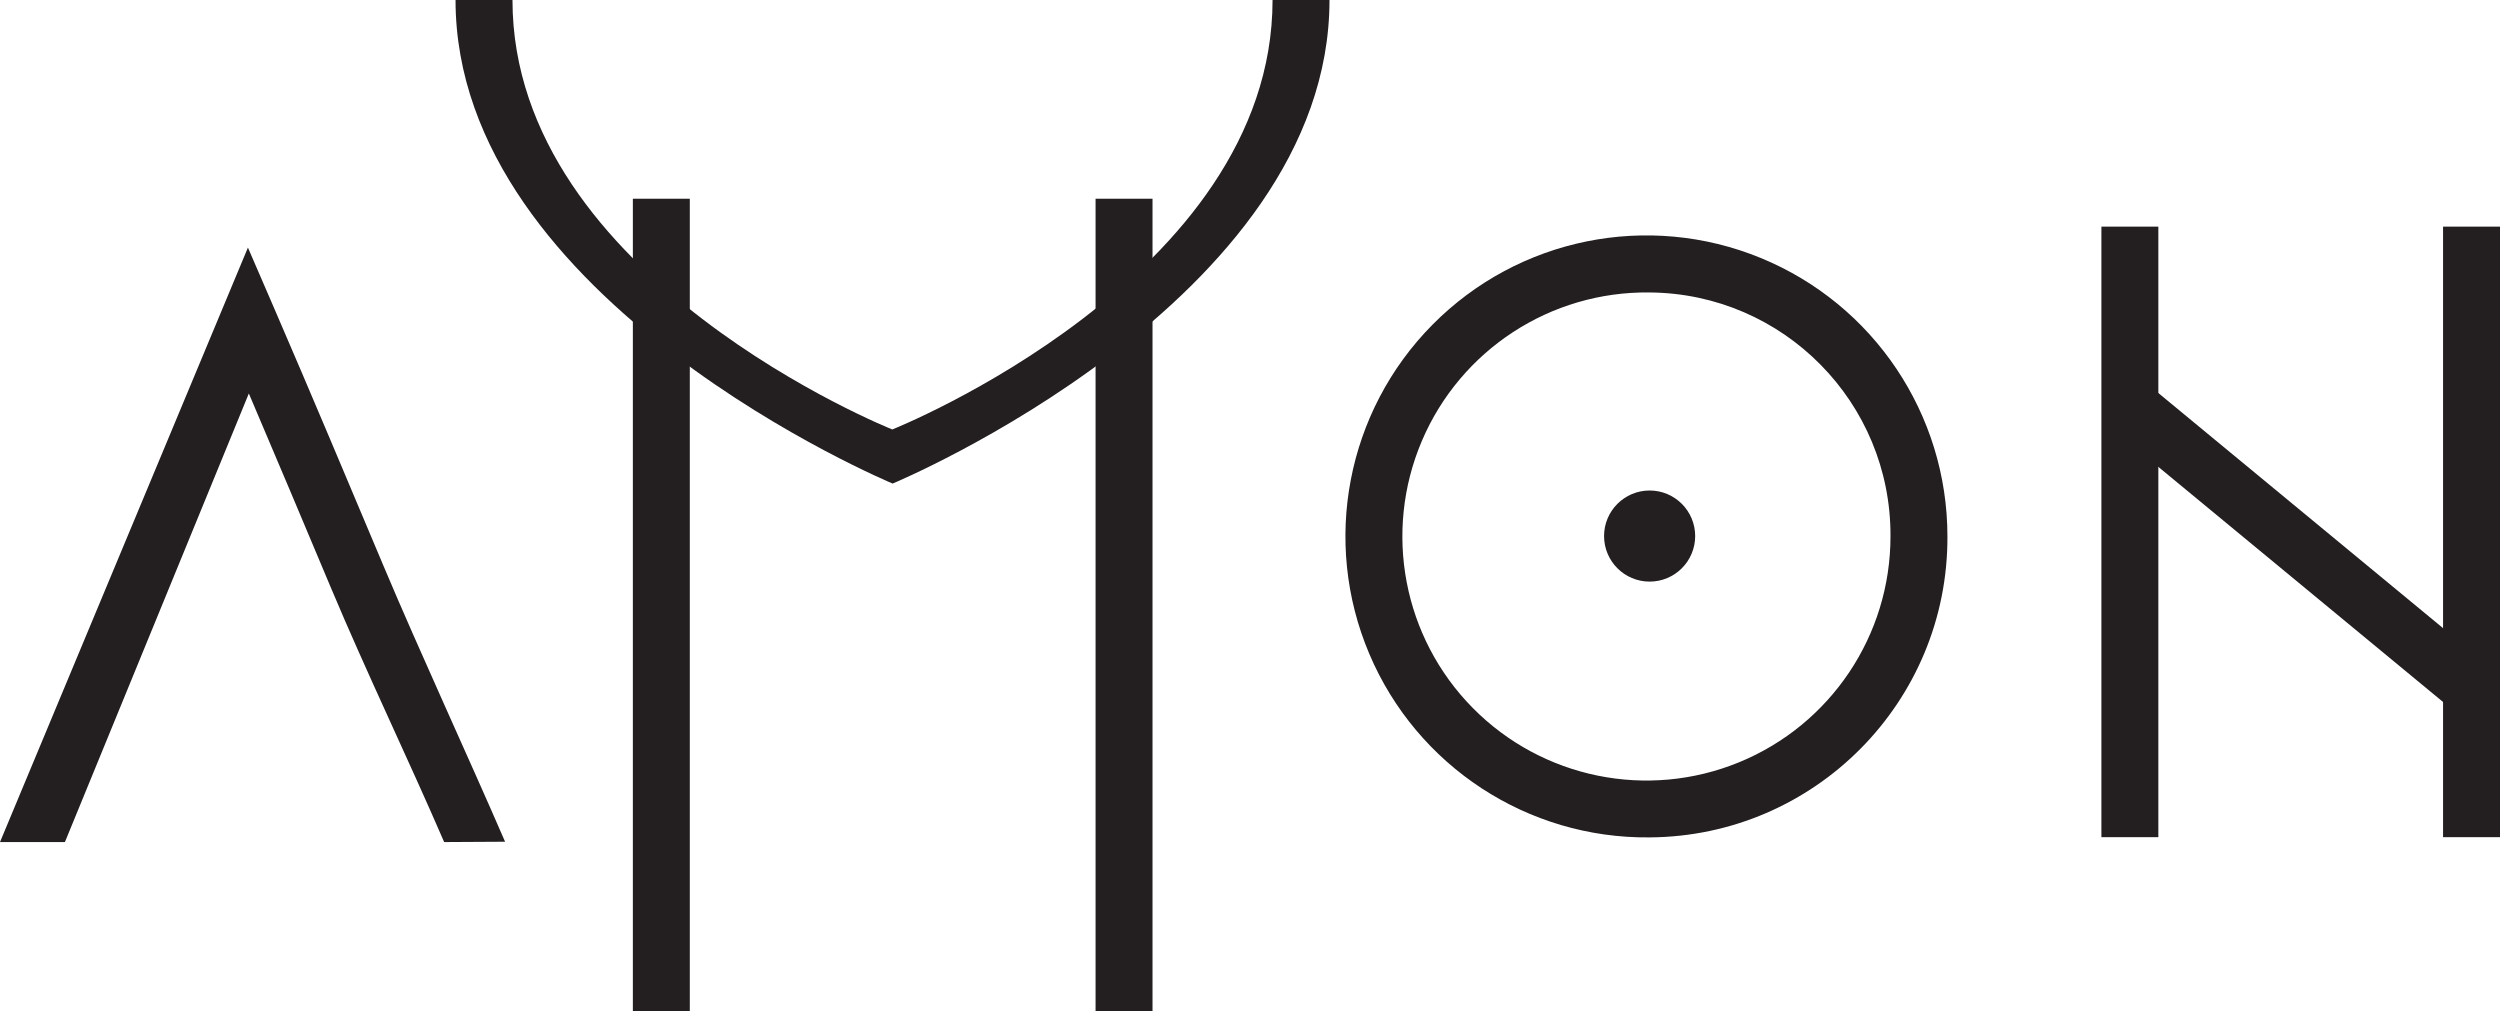
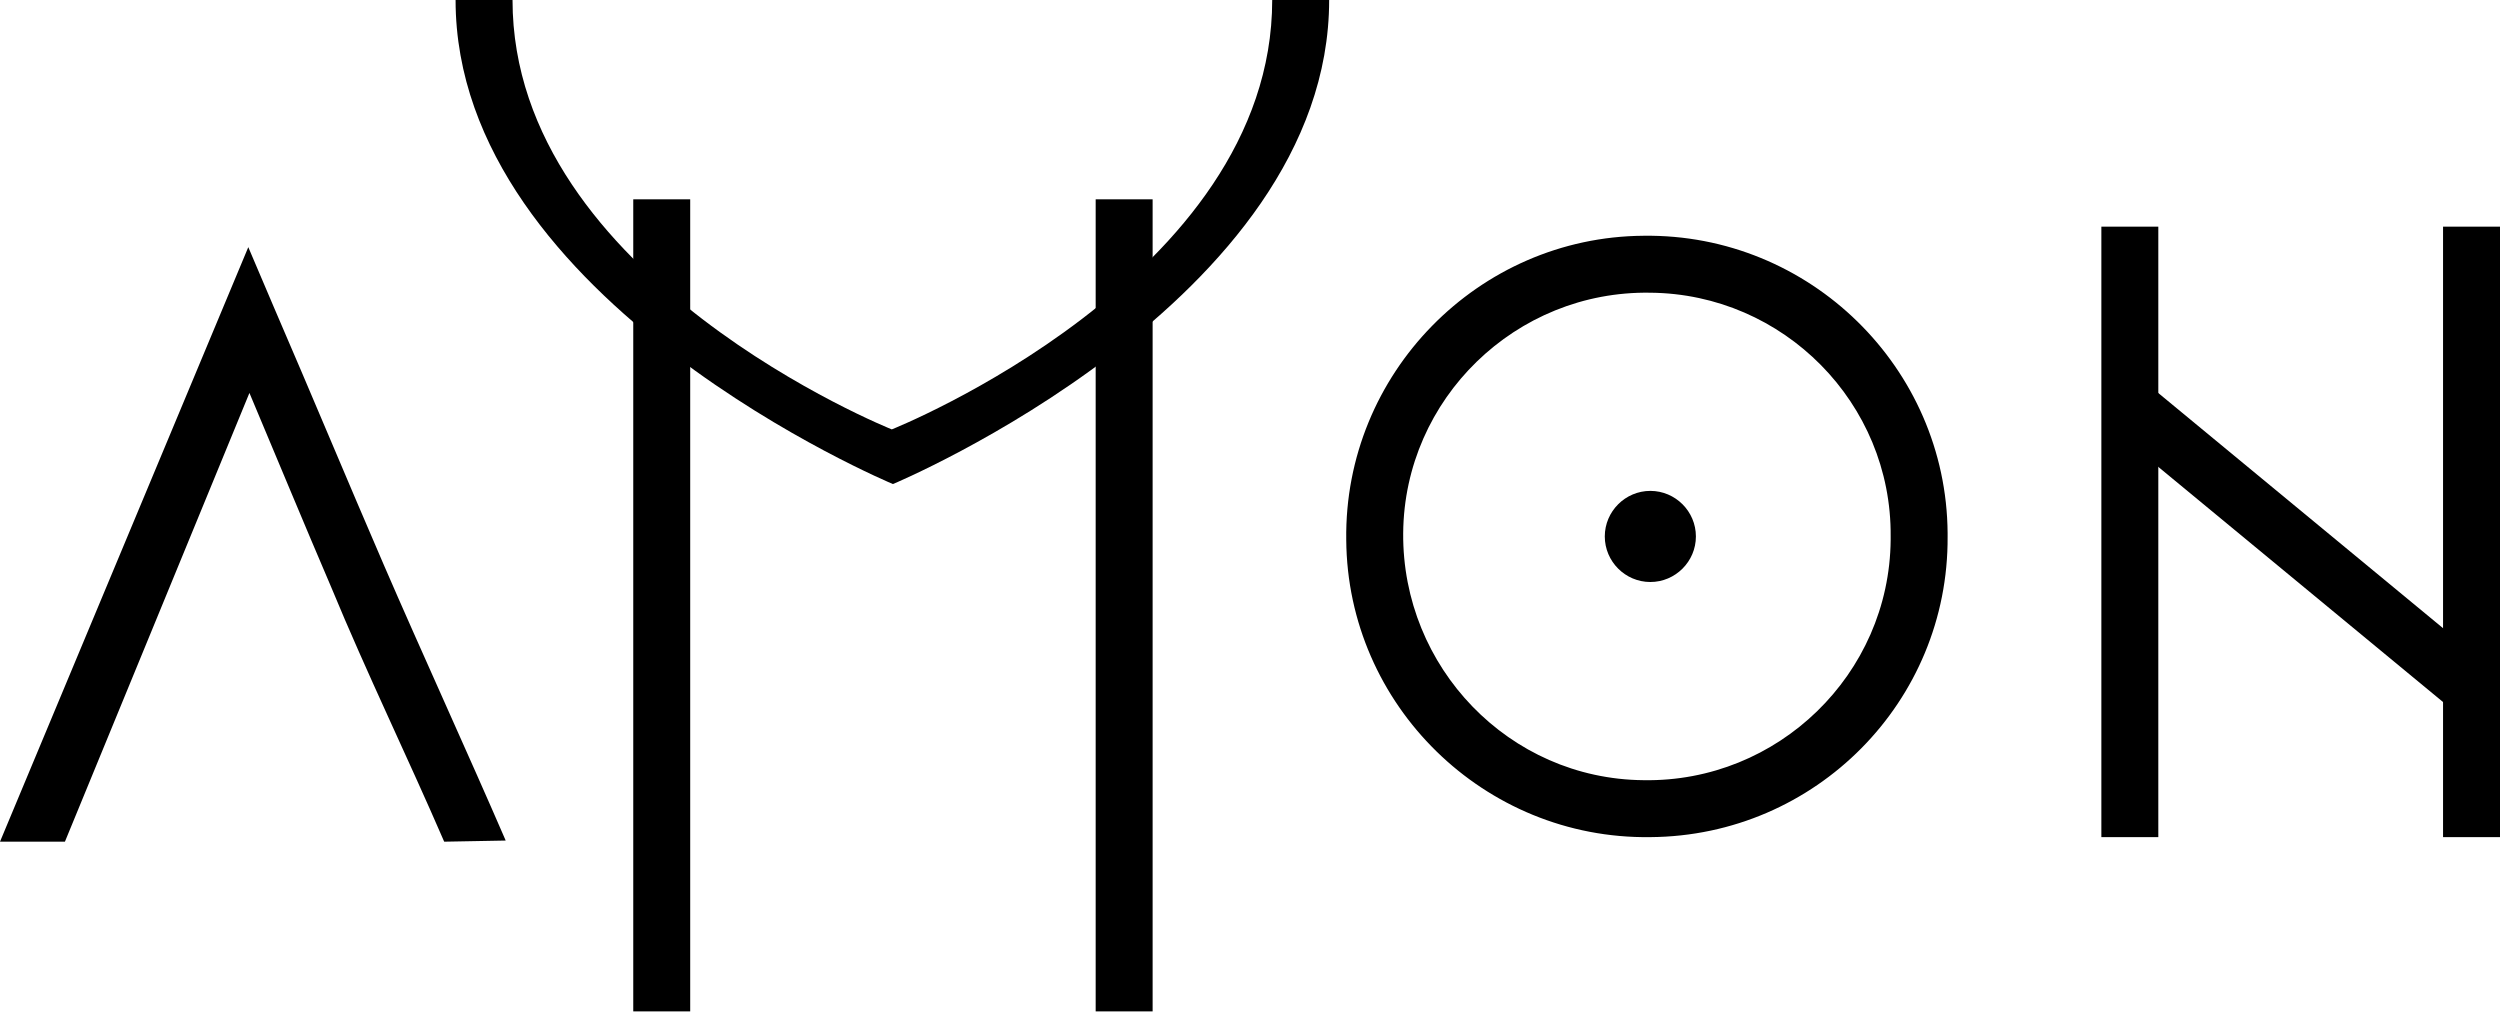
- <svg xmlns="http://www.w3.org/2000/svg" viewBox="0 0 219.52 88.77">
-   <defs>
-     <style>.cls-1{fill:#231f20;}</style>
-   </defs>
-   <g id="Layer_2" data-name="Layer 2">
-     <g id="Layer_6" data-name="Layer 6">
-       <path class="cls-1" d="M39,73.94c-3.19-7.38-6.8-14.85-9.93-22.3C26.7,46,24.27,40.22,21.85,34.55L5.7,73.94H0l21.77-52.2,2.34,5.41c3.19,7.38,6.43,15.09,9.57,22.55s7.48,16.84,10.67,24.21Z" />
-       <path class="cls-1" d="M144.85,73.53A26.43,26.43,0,1,1,171,47.1,26.32,26.32,0,0,1,144.85,73.53Zm0-47.85A21.43,21.43,0,1,0,166,47.1,21.31,21.31,0,0,0,144.85,25.68Z" />
-       <path class="cls-1" d="M144.85,51.07a4,4,0,1,1,4-4A4,4,0,0,1,144.85,51.07Z" />
-       <rect class="cls-1" x="184.52" y="19.9" width="5" height="53.61" />
-       <rect class="cls-1" x="214.52" y="19.9" width="5" height="53.61" />
-       <rect class="cls-1" x="199.52" y="28.62" width="5" height="38.9" transform="translate(36.32 173.24) rotate(-50.45)" />
-       <rect class="cls-1" x="55.57" y="17.45" width="5" height="71.33" />
-       <rect class="cls-1" x="96.2" y="17.45" width="5" height="71.33" />
-       <path class="cls-1" d="M78.38,42.46S40,26.5,40,0h5c0,24.41,33.35,37.71,33.35,37.71S111.74,24.41,111.74,0h5C116.74,26.5,78.38,42.46,78.38,42.46Z" />
+ <svg xmlns="http://www.w3.org/2000/svg" version="1.1" id="Layer_1" x="0px" y="0px" viewBox="0 0 219.5 88.8" style="enable-background:new 0 0 219.5 88.8;" xml:space="preserve">
+   <g>
+     <g id="Layer_6">
+       <path d="M39,73.9c-3.2-7.4-6.8-14.8-9.9-22.3c-2.4-5.6-4.8-11.4-7.2-17.1L5.7,73.9H0l21.8-52.2l2.3,5.4c3.2,7.4,6.4,15.1,9.6,22.5    s7.5,16.8,10.7,24.2L39,73.9z" />
+       <path d="M144.9,73.5c-14.6,0.2-26.6-11.6-26.7-26.1c-0.2-14.6,11.6-26.6,26.1-26.7c14.6-0.2,26.6,11.6,26.7,26.1    c0,0.1,0,0.2,0,0.3C171.1,61.6,159.4,73.4,144.9,73.5z M144.9,25.7c-11.8-0.2-21.6,9.3-21.7,21.1s9.3,21.6,21.1,21.7    c11.8,0.2,21.6-9.3,21.7-21.1c0-0.1,0-0.2,0-0.3C166.1,35.4,156.6,25.8,144.9,25.7z" />
+       <path d="M144.9,51.1c-2.2,0-4-1.8-4-4s1.8-4,4-4s4,1.8,4,4S147.1,51.1,144.9,51.1z" />
+       <rect x="184.5" y="19.9" width="5" height="53.6" />
+       <rect x="214.5" y="19.9" width="5" height="53.6" />
+       <rect x="199.5" y="28.6" transform="matrix(0.6368 -0.7711 0.7711 0.6368 36.3133 173.2368)" width="5" height="38.9" />
+       <rect x="55.6" y="17.5" width="5" height="71.3" />
+       <rect x="96.2" y="17.5" width="5" height="71.3" />
+       <path d="M78.4,42.5c0,0-38.4-16-38.4-42.5h5c0,24.4,33.3,37.7,33.3,37.7S111.7,24.4,111.7,0h5C116.7,26.5,78.4,42.5,78.4,42.5z" />
    </g>
  </g>
</svg>
